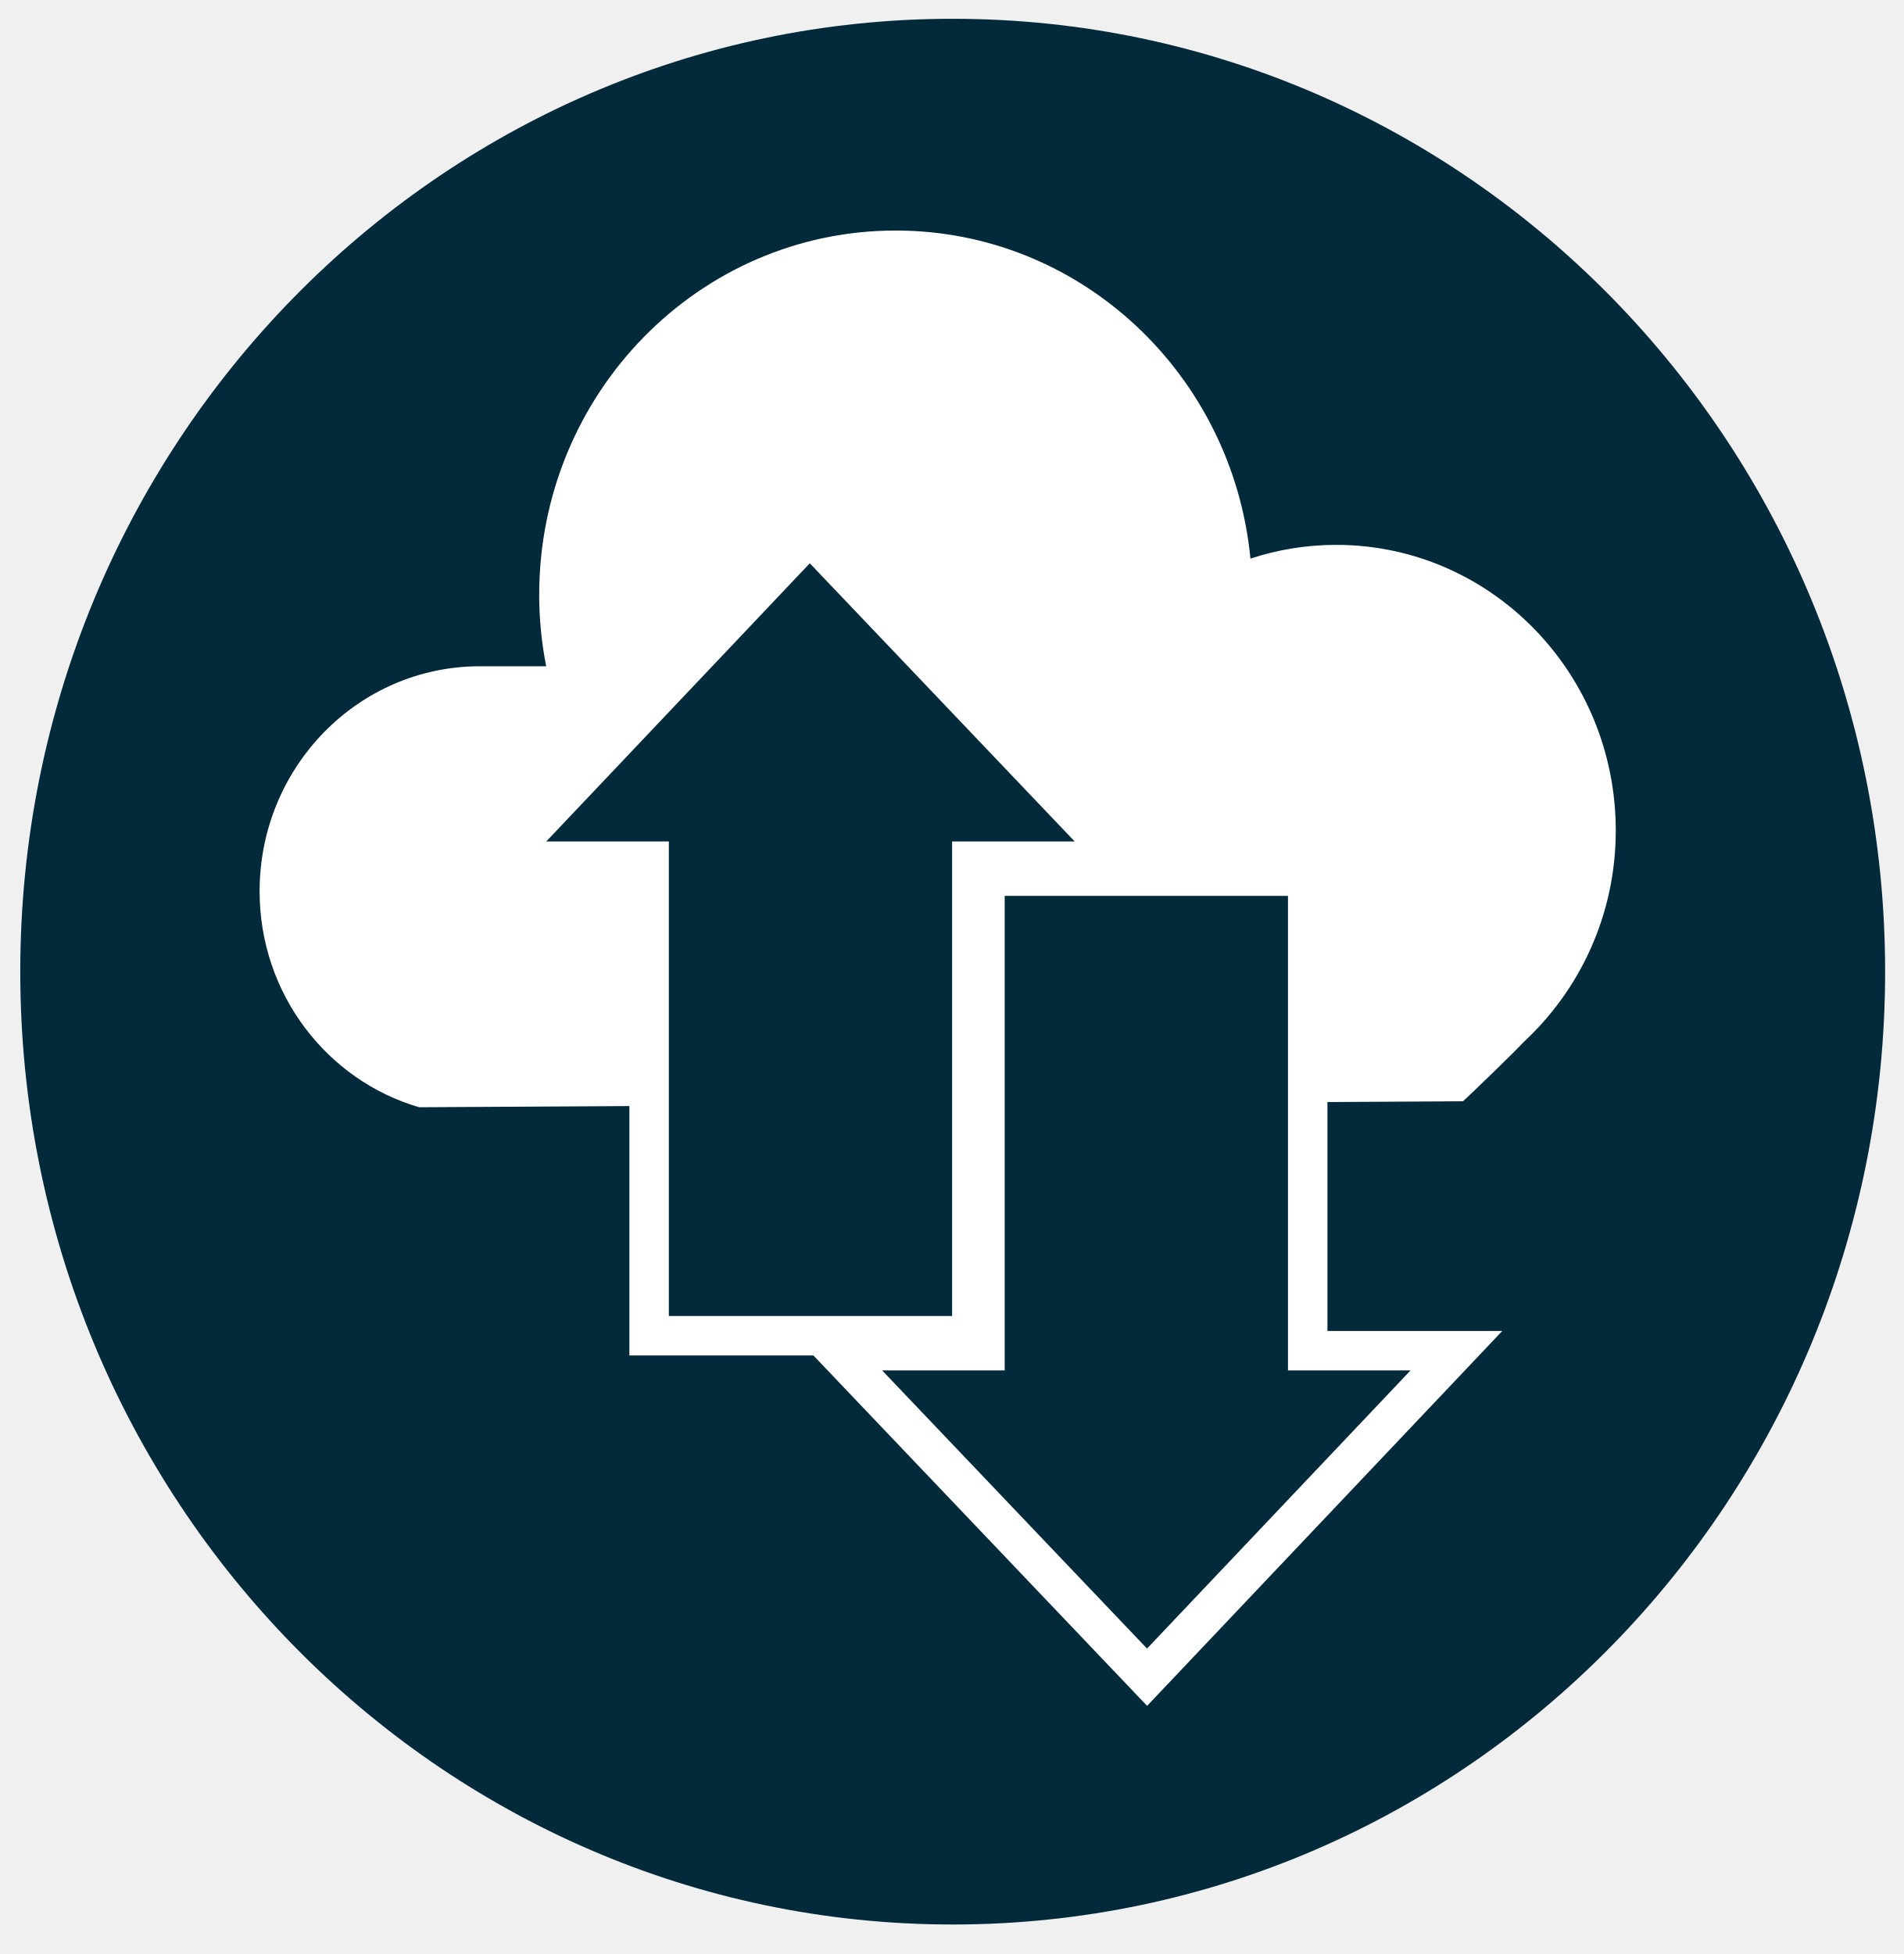
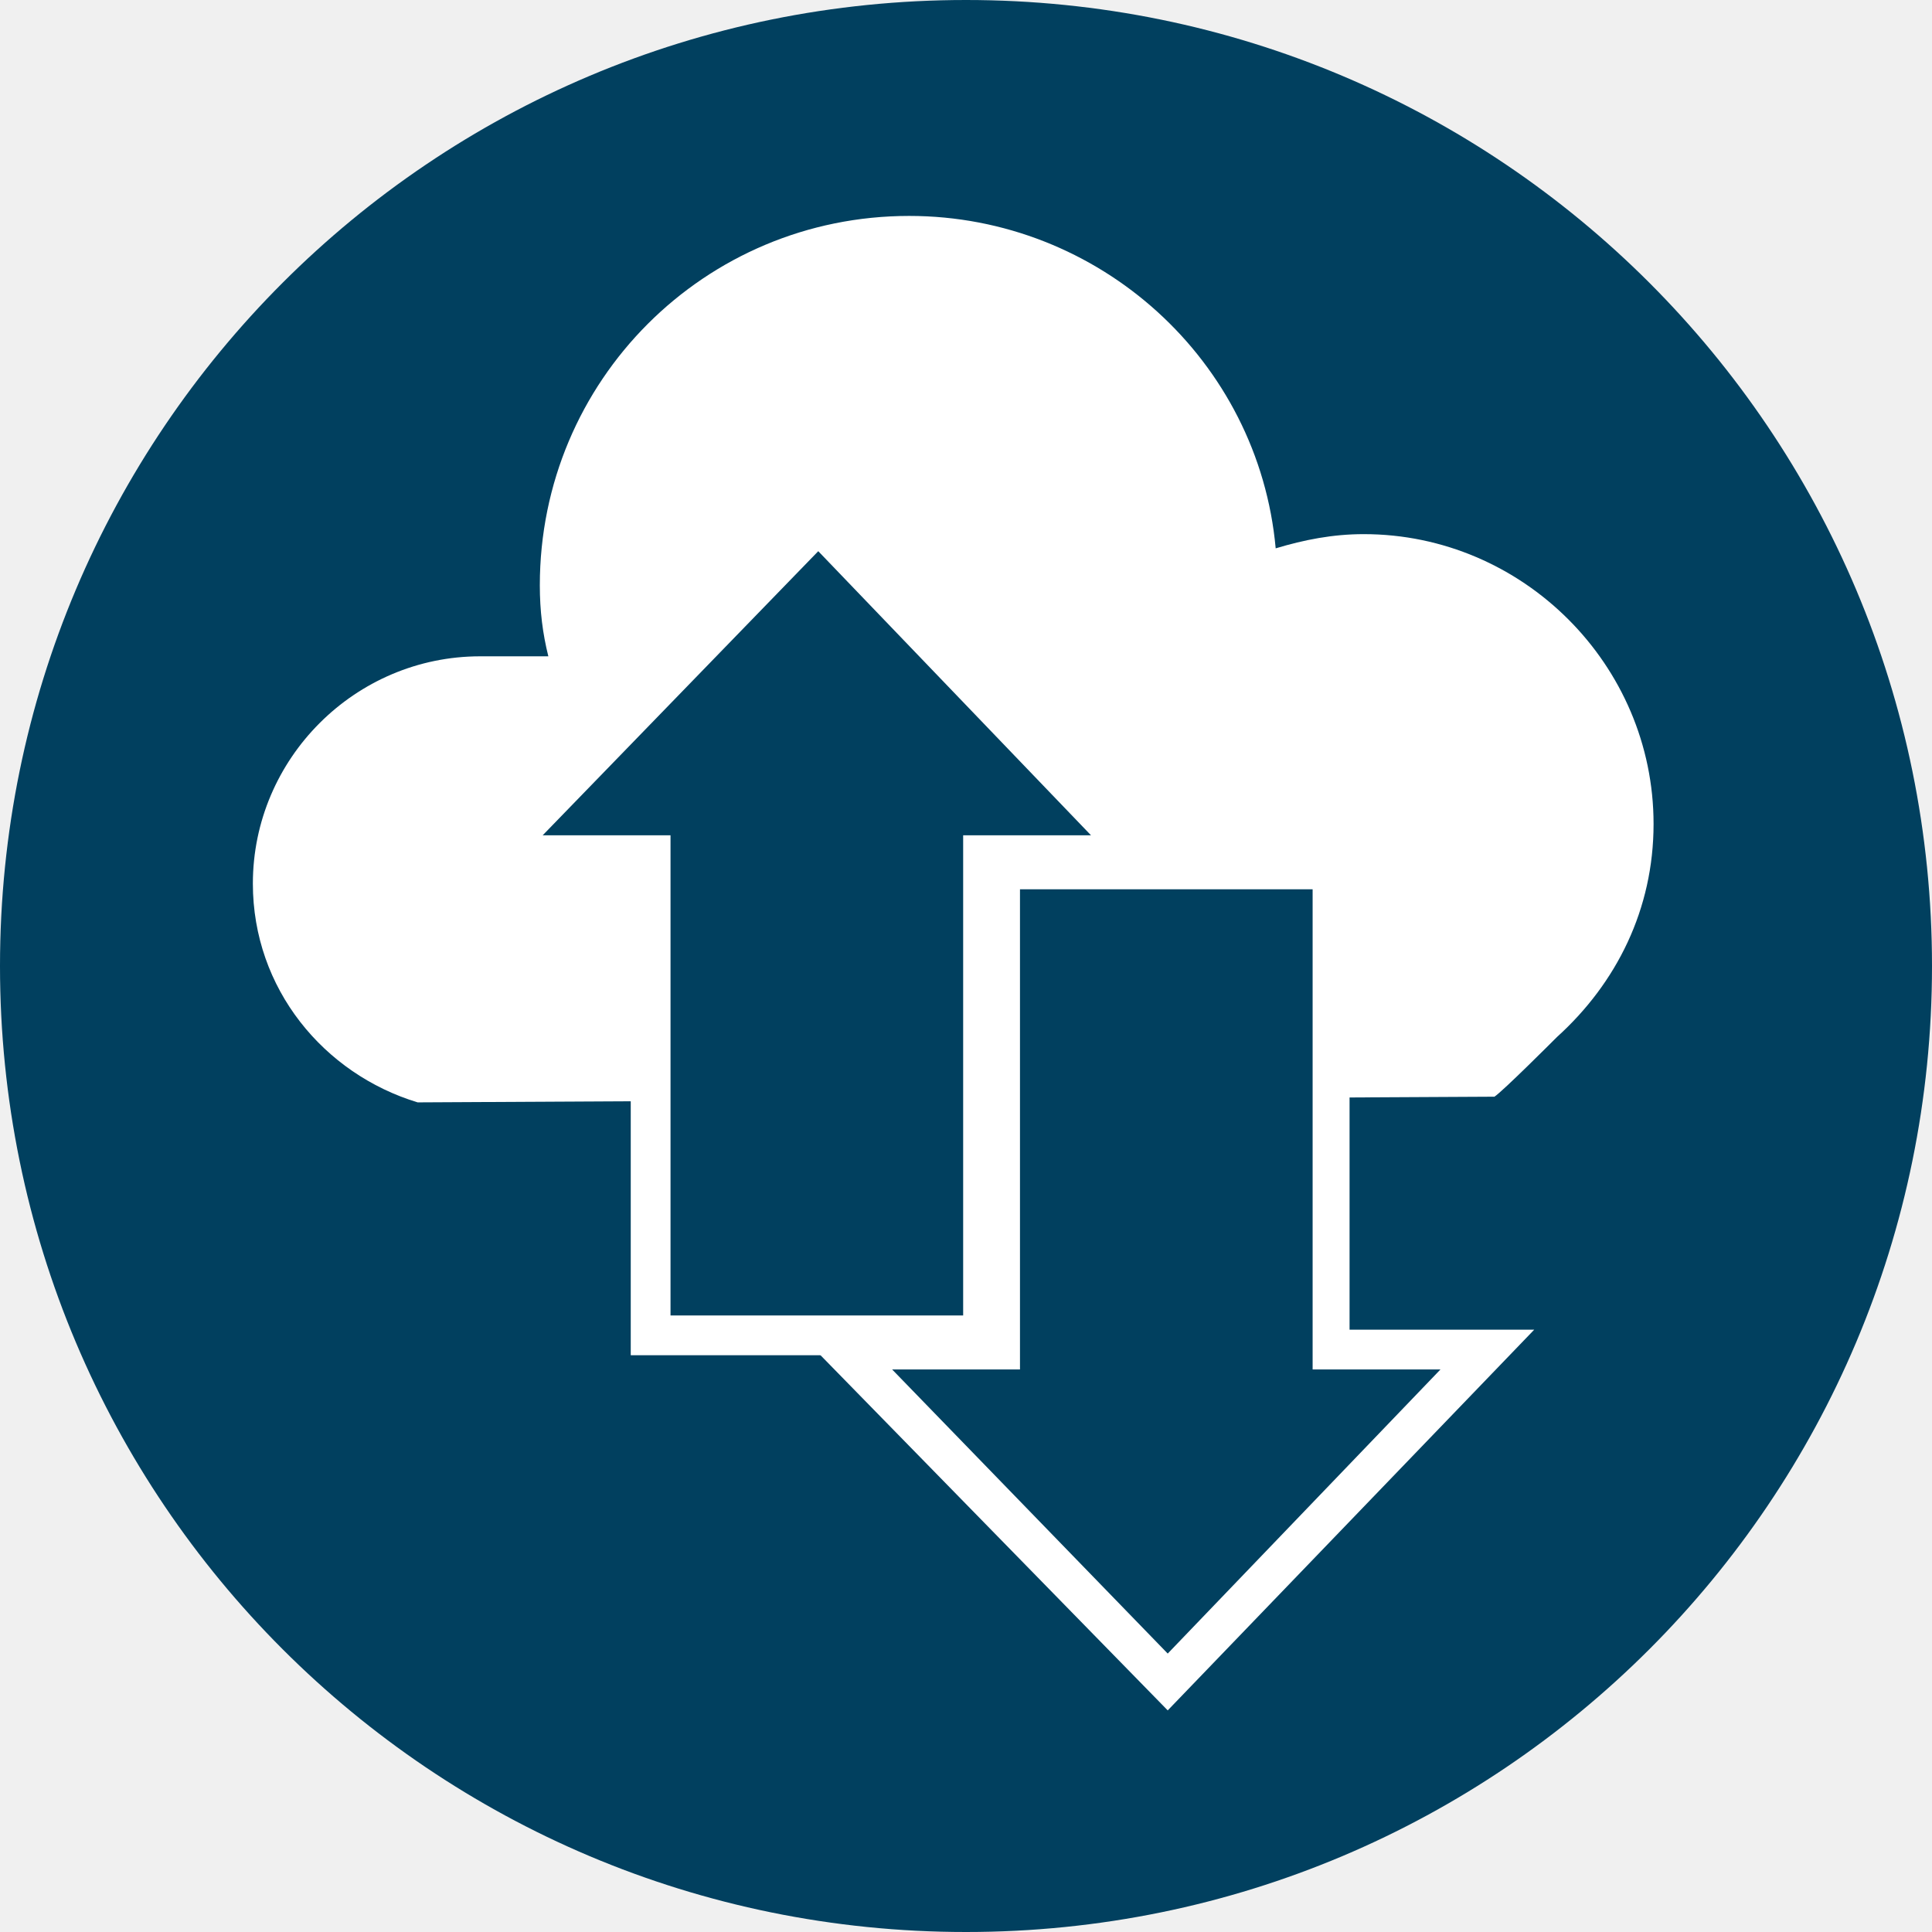
- <svg xmlns="http://www.w3.org/2000/svg" xmlns:xlink="http://www.w3.org/1999/xlink" version="1.1" id="Layer_1" x="0px" y="0px" width="101.333px" height="104px" viewBox="0 0 101.333 104" enable-background="new 0 0 101.333 104" xml:space="preserve">
+ <svg xmlns="http://www.w3.org/2000/svg" xmlns:xlink="http://www.w3.org/1999/xlink" version="1.1" id="Layer_1" x="0px" y="0px" viewBox="0 5 68 68" enable-background="new 0 5 68 68" xml:space="preserve">
  <g>
-     <defs>
-       <rect id="SVGID_1_" x="1.079" y="1" width="99.254" height="101.43" />
-     </defs>
-     <clipPath id="SVGID_2_">
-       <use xlink:href="#SVGID_1_" overflow="visible" />
-     </clipPath>
-     <path clip-path="url(#SVGID_2_)" fill="#022A3A" d="M50.706,102.43c27.408,0,49.627-22.706,49.627-50.715S78.114,1,50.706,1   S1.079,23.706,1.079,51.715S23.298,102.43,50.706,102.43" />
-     <path clip-path="url(#SVGID_2_)" fill="#FFFFFF" d="M77.862,58.615c0.39-0.341,2.891-2.769,3.237-3.158   c2.999-2.782,4.898-6.784,4.898-11.252C85.997,35.807,79.332,29,71.115,29c-1.591,0-3.124,0.258-4.562,0.732   c-0.947-9.802-9.04-17.462-18.879-17.462c-10.479,0-18.976,8.682-18.976,19.389c0,1.301,0.13,2.575,0.372,3.803h-3.534   c-6.473,0-11.719,5.362-11.719,11.977c0,5.463,3.59,10.061,8.49,11.493L77.862,58.615z" />
+     <g>
+       <g>
+         <g>
+           <g>
+             <defs>
+               <rect id="SVGID_1_" y="5" width="68" height="68" />
+             </defs>
+             <clipPath id="SVGID_2_">
+               <use xlink:href="#SVGID_1_" overflow="visible" />
+             </clipPath>
+             <g clip-path="url(#SVGID_2_)">
+               <path fill="#01405F" d="M34,73c18.8,0,34-15.2,34-34S52.8,5,34,5S0,20.2,0,39S15.2,73,34,73" />
+             </g>
+           </g>
+         </g>
+       </g>
+       <g>
+         <g>
+           <g>
+             <defs>
+               <rect id="SVGID_3_" y="5" width="68" height="68" />
+             </defs>
+             <clipPath id="SVGID_4_">
+               <use xlink:href="#SVGID_3_" overflow="visible" />
+             </clipPath>
+             <g clip-path="url(#SVGID_4_)">
+               <path fill="#FFFFFF" d="M52.6,43.6c0.3-0.2,2-1.9,2.2-2.1c2.1-1.9,3.4-4.5,3.4-7.5c0-5.6-4.6-10.2-10.2-10.2        c-1.1,0-2.1,0.2-3.1,0.5c-0.6-6.6-6.2-11.7-12.9-11.7c-7.2,0-13,5.8-13,13c0,0.9,0.1,1.7,0.3,2.5h-2.4c-4.4,0-8,3.6-8,8        c0,3.7,2.5,6.7,5.8,7.7L52.6,43.6z" />
+             </g>
+           </g>
+         </g>
+       </g>
+     </g>
+     <g>
+       <polygon fill="#FFFFFF" points="38.4,34.4 33.9,34.4 33.9,51.3 23.6,51.3 23.6,34.4 19.1,34.4 28.8,24.4   " />
+     </g>
+     <g>
+       <path fill="#FFFFFF" d="M35.3,52.7H22.2V35.8h-6.4l13.1-13.5l12.9,13.5h-6.4v16.9H35.3z M25,49.9h7.5V33h2.6l-6.3-6.5L22.5,33H25    V49.9z" />
+     </g>
+     <g>
+       <polygon fill="#FFFFFF" points="31.4,53.2 35.9,53.2 35.9,36.3 46.2,36.3 46.2,53.2 50.7,53.2 41.1,63.2   " />
+     </g>
+     <g>
+       <path fill="#FFFFFF" d="M41.1,65.2L28,51.8h6.4V34.9h13.1v16.9H54L41.1,65.2z M34.8,54.6l6.3,6.5l6.3-6.5h-2.6V37.7h-7.5v16.9    H34.8z" />
+     </g>
+     <g>
+       <polygon fill="#01405F" points="38.4,34.4 33.9,34.4 33.9,51.3 23.6,51.3 23.6,34.4 19.1,34.4 28.8,24.4   " />
+     </g>
+     <g>
+       <polygon fill="#01405F" points="31.4,53.2 35.9,53.2 35.9,36.3 46.2,36.3 46.2,53.2 50.7,53.2 41.1,63.2   " />
+     </g>
  </g>
-   <polygon fill="#FFFFFF" points="57.199,44.786 50.675,44.786 50.675,70.044 35.598,70.044 35.598,44.786 29.074,44.786 43.1,29.981   " />
-   <polygon fill="none" stroke="#FFFFFF" stroke-width="4.2" stroke-miterlimit="10" points="57.199,44.786 50.675,44.786   50.675,70.044 35.598,70.044 35.598,44.786 29.074,44.786 43.1,29.981 " />
-   <polygon fill="#FFFFFF" points="46.95,72.939 53.474,72.939 53.474,47.681 68.551,47.681 68.551,72.939 75.075,72.939   61.049,87.744 " />
-   <polygon fill="none" stroke="#FFFFFF" stroke-width="4.2" stroke-miterlimit="10" points="46.95,72.939 53.474,72.939   53.474,47.681 68.551,47.681 68.551,72.939 75.075,72.939 61.049,87.744 " />
-   <polygon fill="#022A3A" points="57.199,44.786 50.675,44.786 50.675,70.044 35.598,70.044 35.598,44.786 29.074,44.786 43.1,29.981   " />
-   <polygon fill="#022A3A" points="46.95,72.939 53.474,72.939 53.474,47.681 68.551,47.681 68.551,72.939 75.075,72.939   61.049,87.744 " />
</svg>
